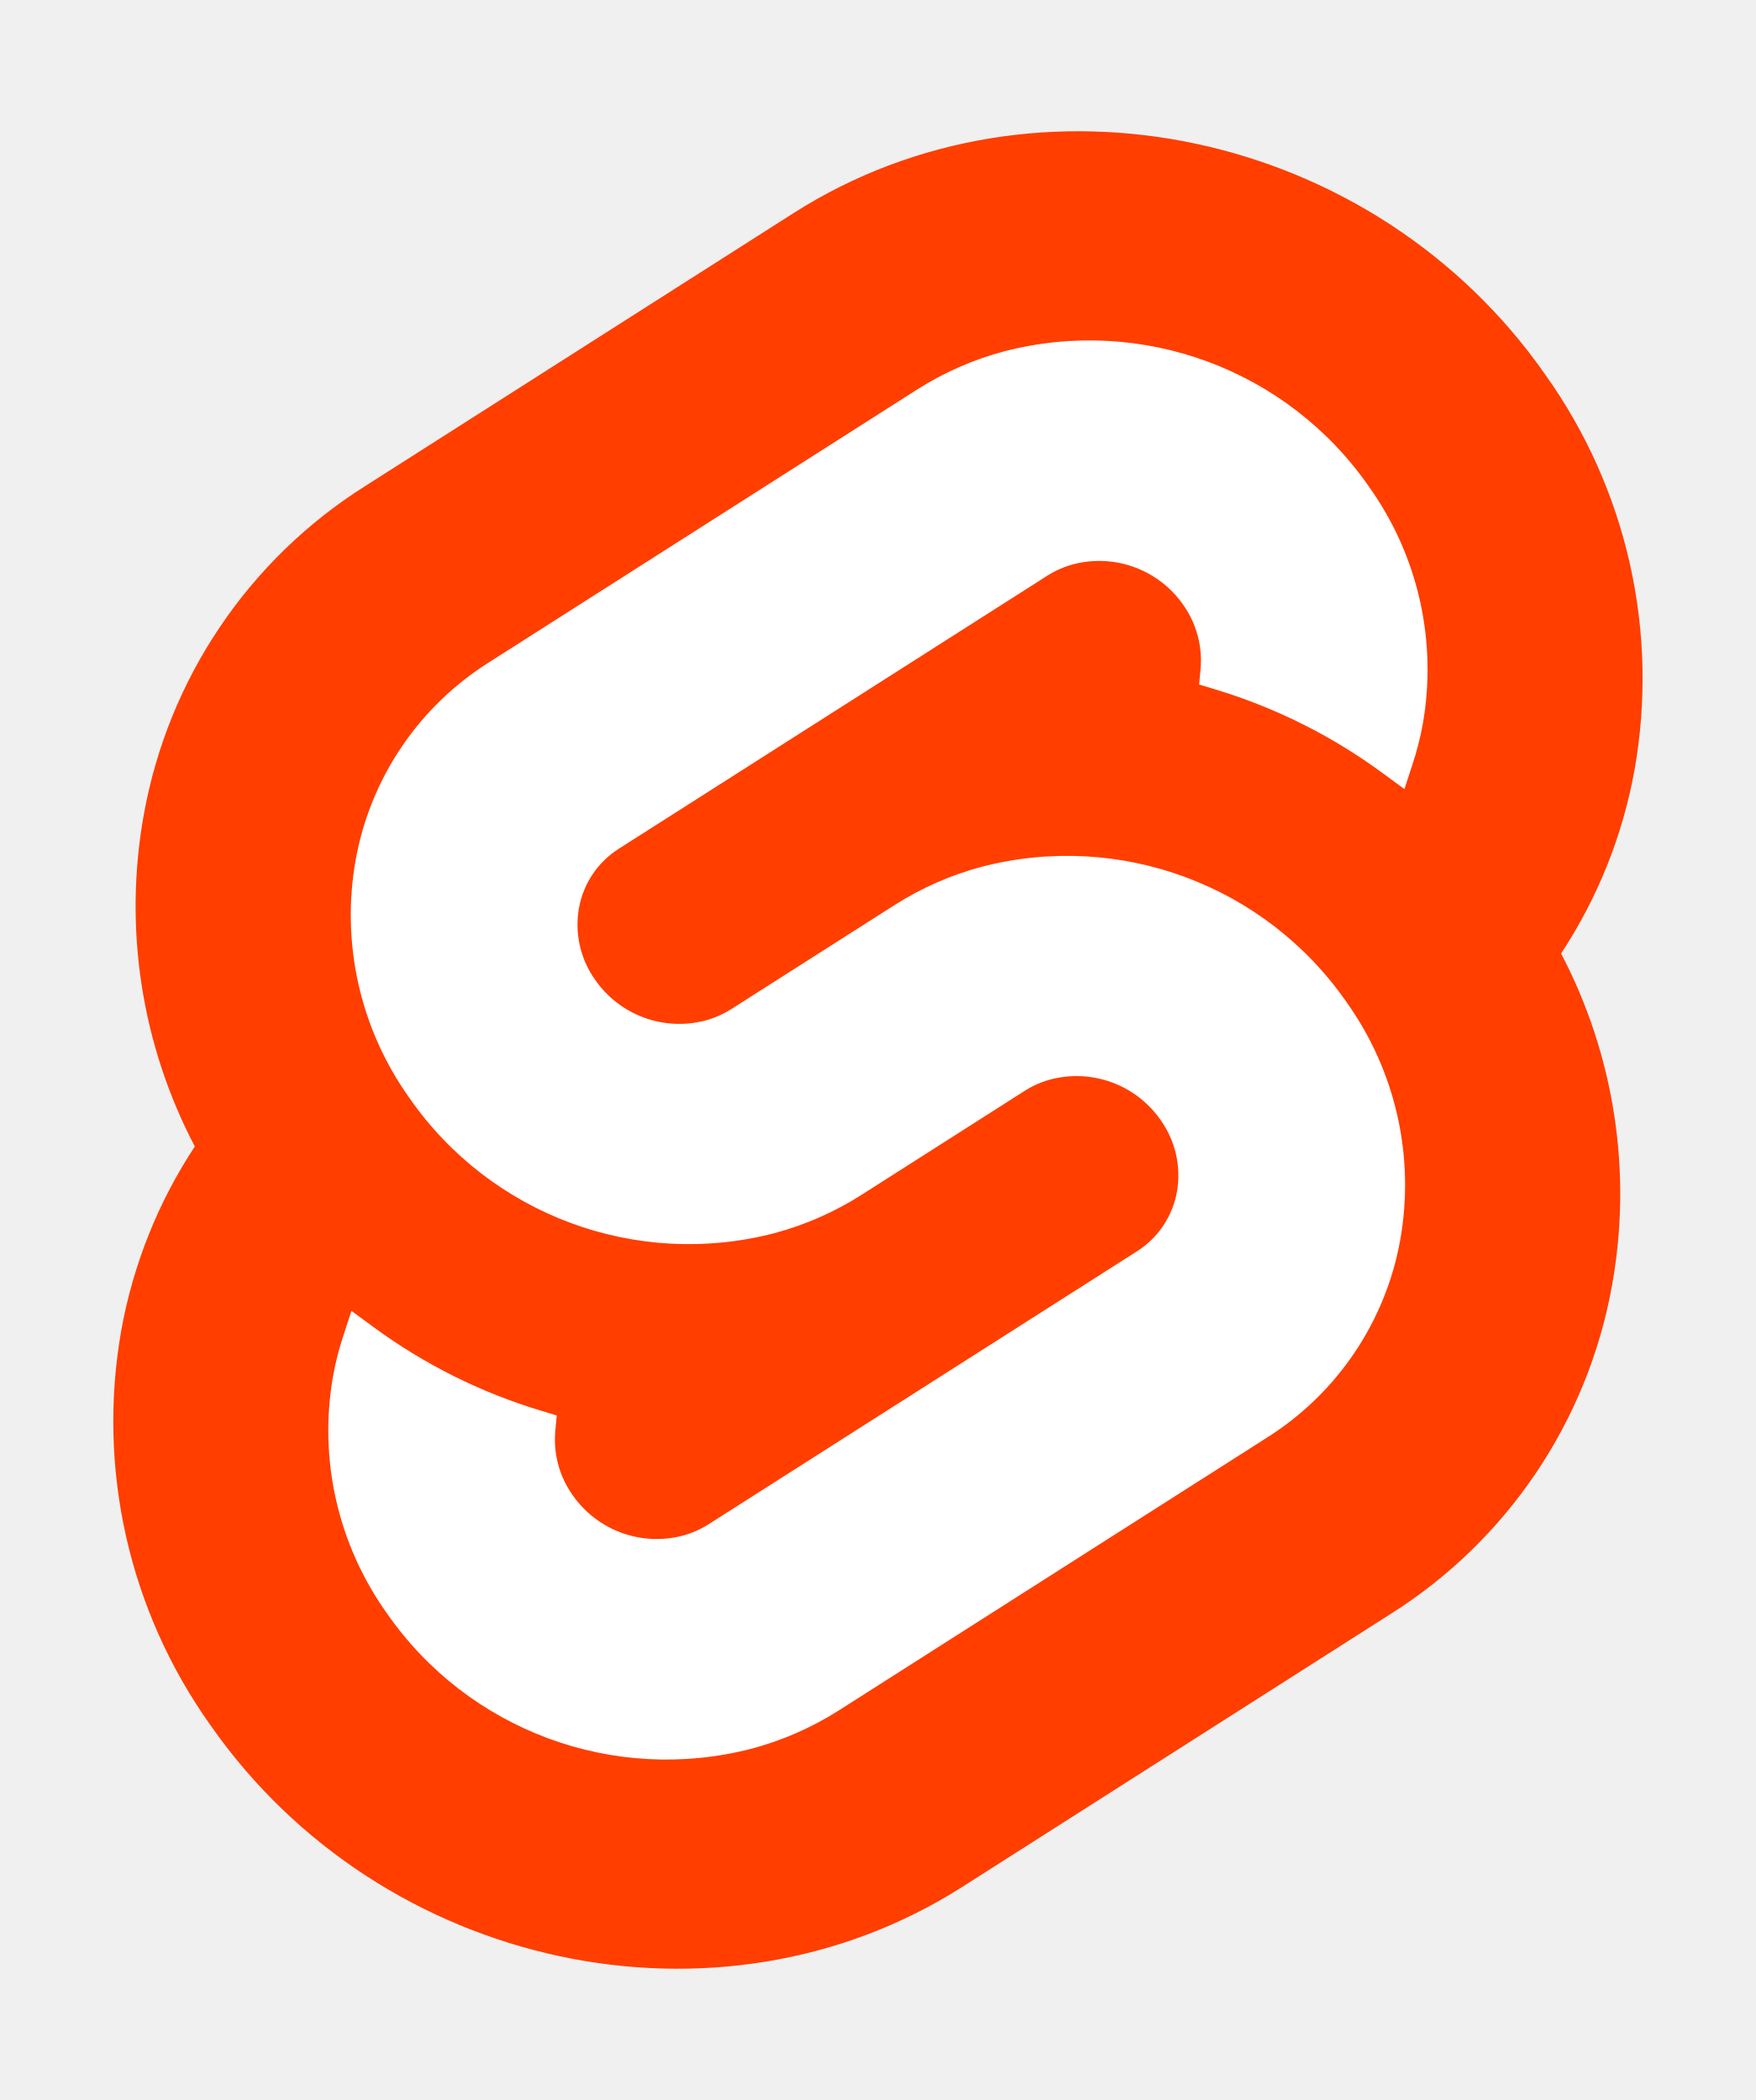
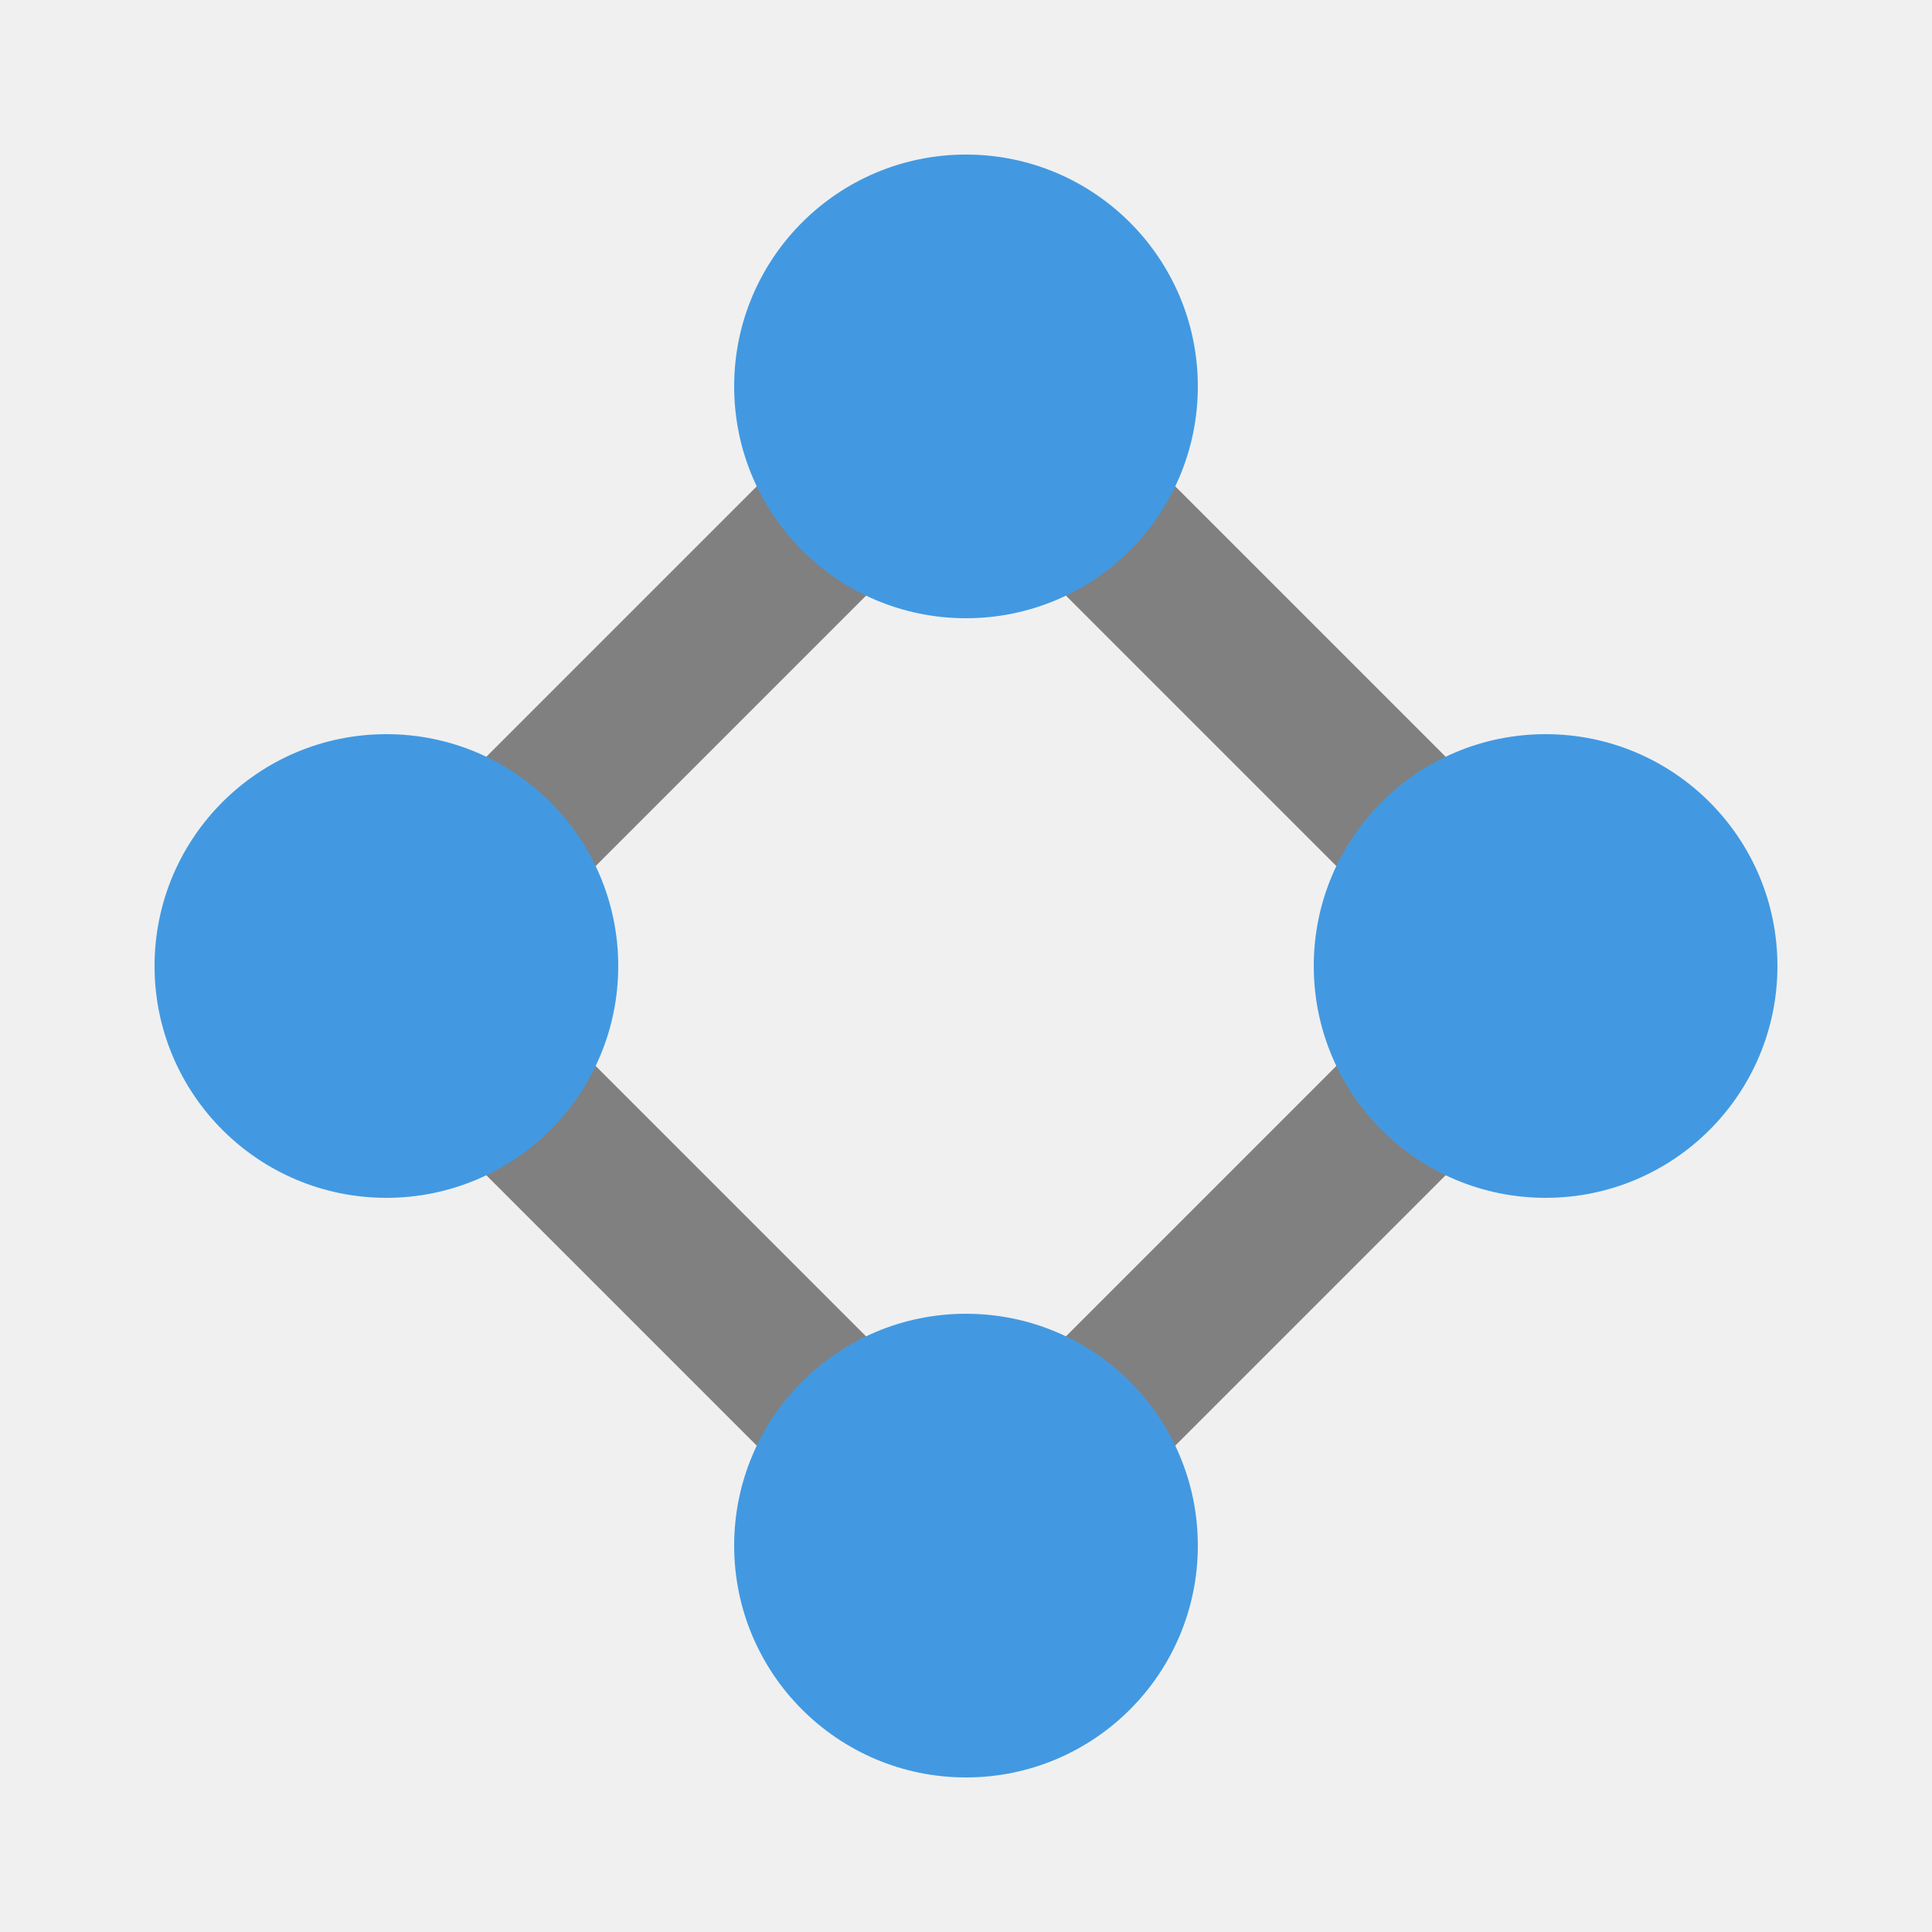
- <svg xmlns="http://www.w3.org/2000/svg" width="107" height="128" viewBox="0 0 107 128">
-   <path d="M94.157 22.819c-10.4-14.885-30.94-19.297-45.792-9.835L22.282 29.608A29.92 29.92 0 0 0 8.764 49.65a31.5 31.5 0 0 0 3.108 20.231 30 30 0 0 0-4.477 11.183 31.9 31.9 0 0 0 5.448 24.116c10.402 14.887 30.942 19.297 45.791 9.835l26.083-16.624A29.92 29.92 0 0 0 98.235 78.35a31.53 31.53 0 0 0-3.105-20.232 30 30 0 0 0 4.474-11.182 31.88 31.88 0 0 0-5.447-24.116" style="fill:#ff3e00" />
-   <path d="M45.817 106.582a20.72 20.72 0 0 1-22.237-8.243 19.17 19.17 0 0 1-3.277-14.503 18 18 0 0 1 .624-2.435l.49-1.498 1.337.981a33.6 33.6 0 0 0 10.203 5.098l.97.294-.09.968a5.85 5.85 0 0 0 1.052 3.878 6.24 6.24 0 0 0 6.695 2.485 5.8 5.8 0 0 0 1.603-.704L69.27 76.28a5.43 5.43 0 0 0 2.45-3.631 5.8 5.8 0 0 0-.987-4.371 6.24 6.24 0 0 0-6.698-2.487 5.7 5.7 0 0 0-1.6.704l-9.953 6.345a19 19 0 0 1-5.296 2.326 20.72 20.72 0 0 1-22.237-8.243 19.17 19.17 0 0 1-3.277-14.502 17.99 17.99 0 0 1 8.13-12.052l26.081-16.623a19 19 0 0 1 5.3-2.329 20.72 20.72 0 0 1 22.237 8.243 19.17 19.17 0 0 1 3.277 14.503 18 18 0 0 1-.624 2.435l-.49 1.498-1.337-.98a33.6 33.6 0 0 0-10.203-5.1l-.97-.294.09-.968a5.86 5.86 0 0 0-1.052-3.878 6.24 6.24 0 0 0-6.696-2.485 5.8 5.8 0 0 0-1.602.704L37.73 51.72a5.42 5.42 0 0 0-2.449 3.63 5.79 5.79 0 0 0 .986 4.372 6.24 6.24 0 0 0 6.698 2.486 5.8 5.8 0 0 0 1.602-.704l9.952-6.342a19 19 0 0 1 5.295-2.328 20.72 20.72 0 0 1 22.237 8.242 19.17 19.17 0 0 1 3.277 14.503 18 18 0 0 1-8.13 12.053l-26.081 16.622a19 19 0 0 1-5.3 2.328" style="fill:#fff" />
+ <svg xmlns="http://www.w3.org/2000/svg" viewBox="0 0 100 100">
+   <g class="links">
+     <line x1="20" y1="50" x2="50" y2="20" stroke="gray" stroke-width="8" />
+     <line x1="20" y1="50" x2="50" y2="80" stroke="gray" stroke-width="8" />
+     <line x1="50" y1="20" x2="80" y2="50" stroke="gray" stroke-width="8" />
+     <line x1="50" y1="80" x2="80" y2="50" stroke="gray" stroke-width="8" />
+   </g>
+   <g class="nodes">
+     <circle cx="20" cy="50" r="12" fill="#4299E1" />
+     <circle cx="50" cy="20" r="12" fill="#4299E1" />
+     <circle cx="50" cy="80" r="12" fill="#4299E1" />
+     <circle cx="80" cy="50" r="12" fill="#4299E1" />
+   </g>
</svg>
